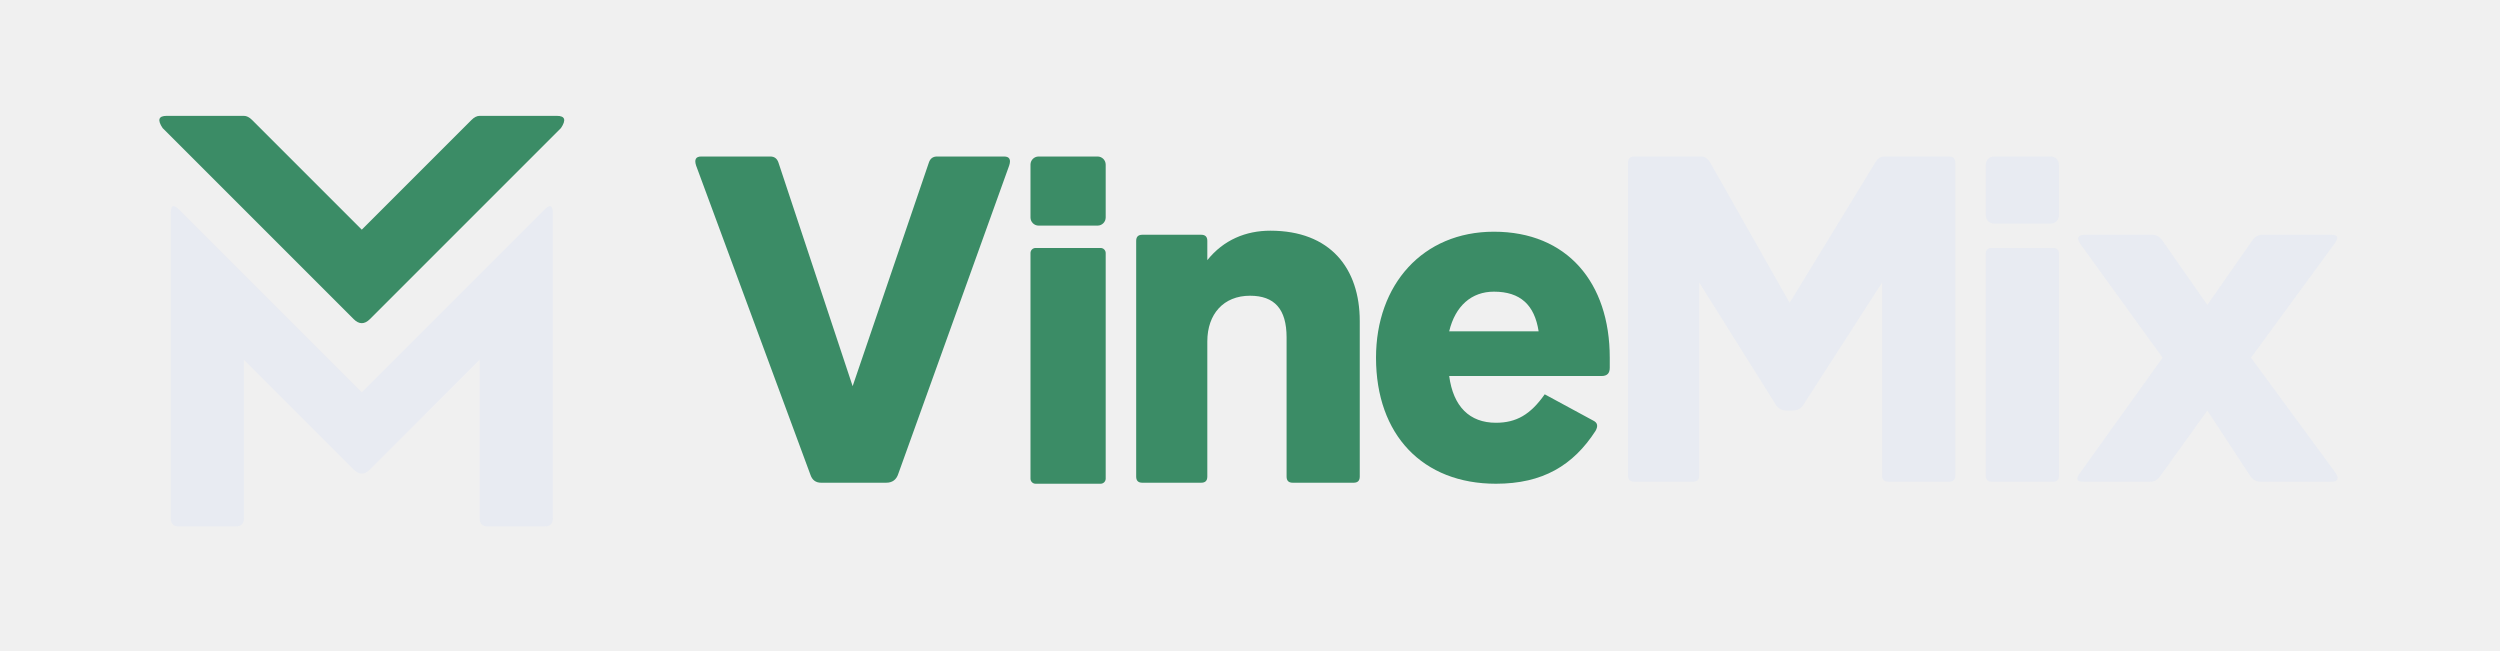
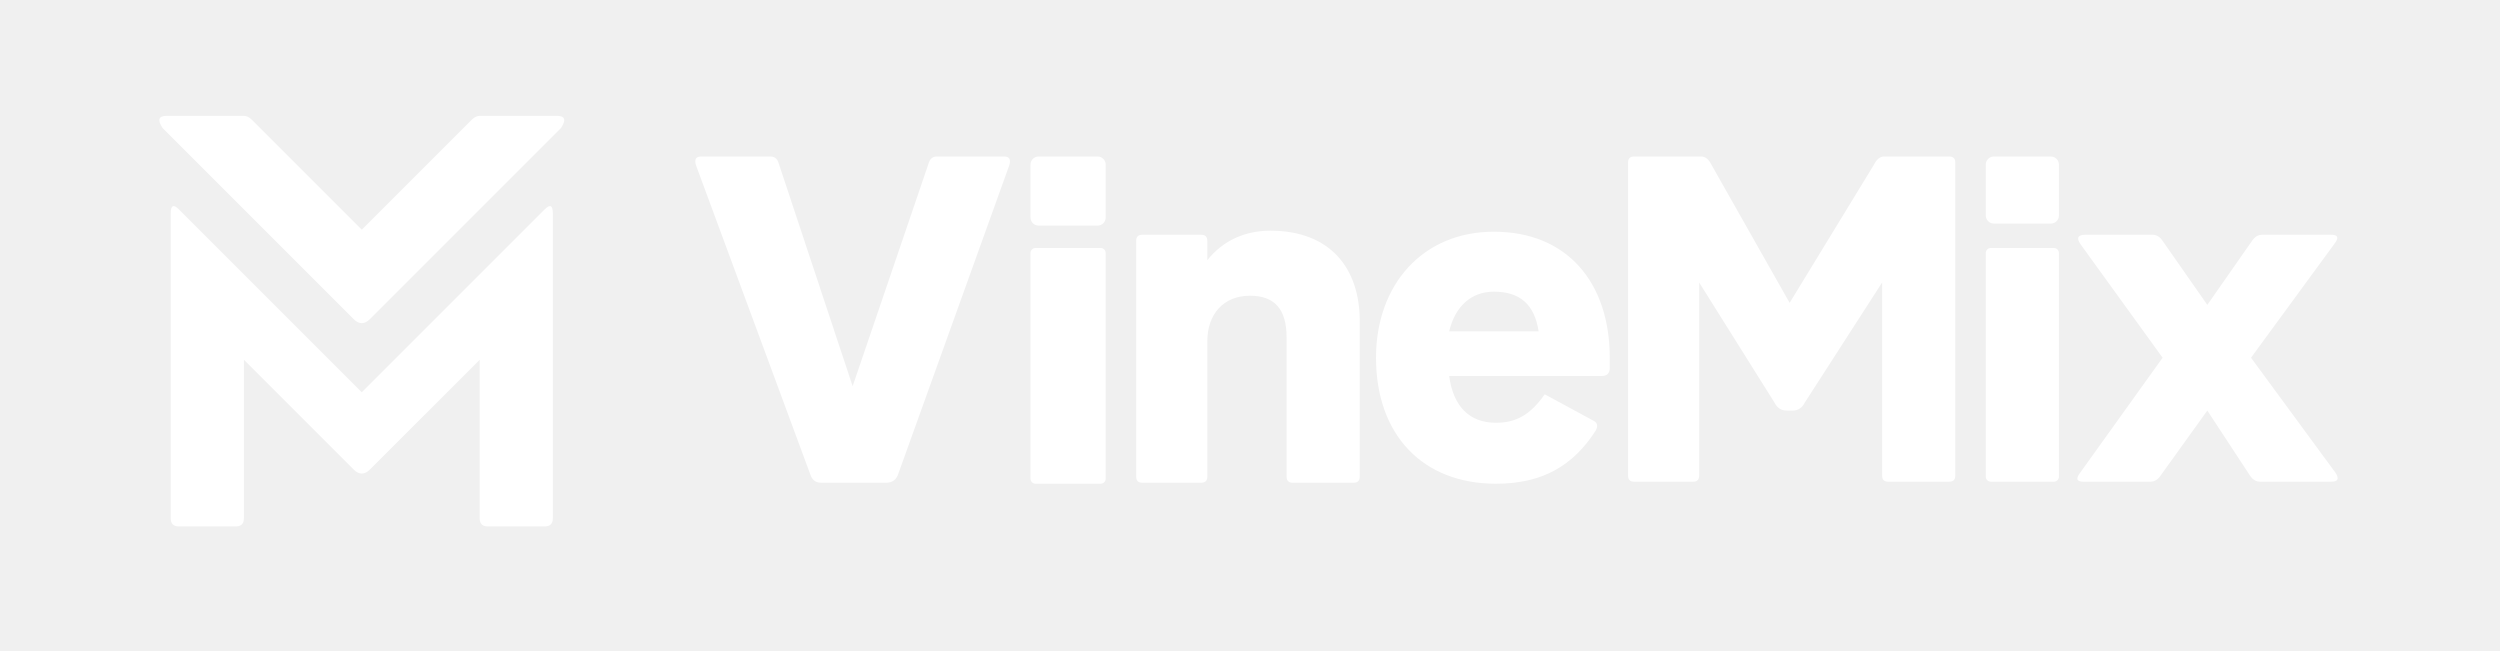
- <svg xmlns="http://www.w3.org/2000/svg" width="1230" height="320" viewBox="500 196 1230 320" role="img" aria-labelledby="title desc">
+ <svg xmlns="http://www.w3.org/2000/svg" width="1230" height="320" viewBox="500 196 1230 320" role="img" aria-labelledby="title desc" fill="#FFFFFF">
  <g id="vm-symbol" transform="translate(578 253) scale(2)">
-     <path fill="#3B8C66" d="M2,0 H21 Q22,0 23,1 L50,28 L77,1 Q78,0 79,0 H98 Q101,0 99,3 L52,50 Q50,52 48,50 L1,3 Q-1,0 2,0 Z" />
-     <path fill="#E8EBF2" d="M3,24 Q3,21 5,23 L50,68 L95,23 Q97,21 97,24 V99 Q97,101 95,101 H81 Q79,101 79,99 V60 L52,87 Q50,89 48,87 L21,60 V99 Q21,101 19,101 H5 Q3,101 3,99 Z" />
+     <path d="M2,0 H21 Q22,0 23,1 L50,28 L77,1 Q78,0 79,0 H98 Q101,0 99,3 L52,50 Q50,52 48,50 L1,3 Q-1,0 2,0 Z" />
+     <path d="M3,24 Q3,21 5,23 L50,68 L95,23 Q97,21 97,24 V99 Q97,101 95,101 H81 Q79,101 79,99 V60 L52,87 Q50,89 48,87 L21,60 V99 Q21,101 19,101 H5 Q3,101 3,99 Z" />
  </g>
-   <g id="vine" fill="#3B8C66">
+   <g id="vine">
    <path id="capital-v" d="M845 273 H879 Q882 273 883 276 L919.5 386 L957 276 Q958 273 961 273 H994 Q998 273 996.5 277.5 L942 429 Q940.6 433.5 936 433.5 H904 Q900 433.5 898.7 429.5 L842.5 277.5 Q841 273 845 273 Z" />
    <g id="vine-i">
      <rect id="vine-i-dot" x="1007" y="273" width="37" height="34" rx="4" />
      <rect id="vine-i-stem" x="1007" y="318" width="37" height="116" rx="2.5" />
    </g>
    <path id="letter-n" d="M1062 311.5 H1091 Q1094 311.5 1094 314.5 V324 C1102 314 1113 309.5 1125 309.5 C1154.5 309.5 1169 328 1169 354 V430.5 Q1169 433.5 1166 433.5 H1136 Q1133 433.5 1133 430.5 V362 C1133 348 1127 341.5 1115 341.5 C1102 341.5 1094 350.5 1094 364 V430.5 Q1094 433.5 1091 433.5 H1062 Q1059 433.5 1059 430.5 V314.5 Q1059 311.5 1062 311.5 Z" />
    <path id="letter-e" fill-rule="evenodd" d="M1235 310 C1271 310 1292 335 1292 372 V377 Q1292 381 1288 381 H1213 C1215 396 1223 404 1236 404 C1246 404 1253 400 1260 390 L1284 403 Q1287 404.5 1285 408 C1274 425 1259 434 1236 434 C1200 434 1177 410 1177 372 C1177 336 1200 310 1235 310 Z M1213 359 H1257 C1255 346 1248 339.5 1235 339.5 C1224 339.5 1216 346.5 1213 359 Z" />
  </g>
-   <g id="mix" fill="#E8EBF2">
+   <g id="mix">
    <path id="capital-m" d="M1304 273 H1337 Q1340 273 1342 277 L1380.5 345 L1422 277 Q1424 273 1427 273 H1459 Q1462 273 1462 276 V430 Q1462 433 1459 433 H1429 Q1426 433 1426 430 V335 L1388 394 Q1386 398 1382 398 H1379 Q1375 398 1373 394 L1336 335 V430 Q1336 433 1333 433 H1304 Q1301 433 1301 430 V276 Q1301 273 1304 273 Z" />
    <g id="mix-i">
      <rect id="mix-i-dot" x="1477" y="273" width="36" height="33" rx="4" />
      <rect id="mix-i-stem" x="1477" y="318" width="36" height="115" rx="2.5" />
    </g>
    <path id="letter-x" d="M1526 311.5 H1559 Q1562 311.5 1564 314.5 L1586 346 L1608 314.5 Q1610 311.5 1613 311.5 H1647 Q1652 311.5 1648.5 316 L1607.5 372 L1649 428.5 Q1652 433 1647 433 H1612 Q1609 433 1607 430 L1586 398 L1563 430 Q1561 433 1558 433 H1525 Q1520 433 1523.5 428.5 L1564 372 L1523.5 316 Q1520.5 311.5 1526 311.5 Z" />
  </g>
</svg>
